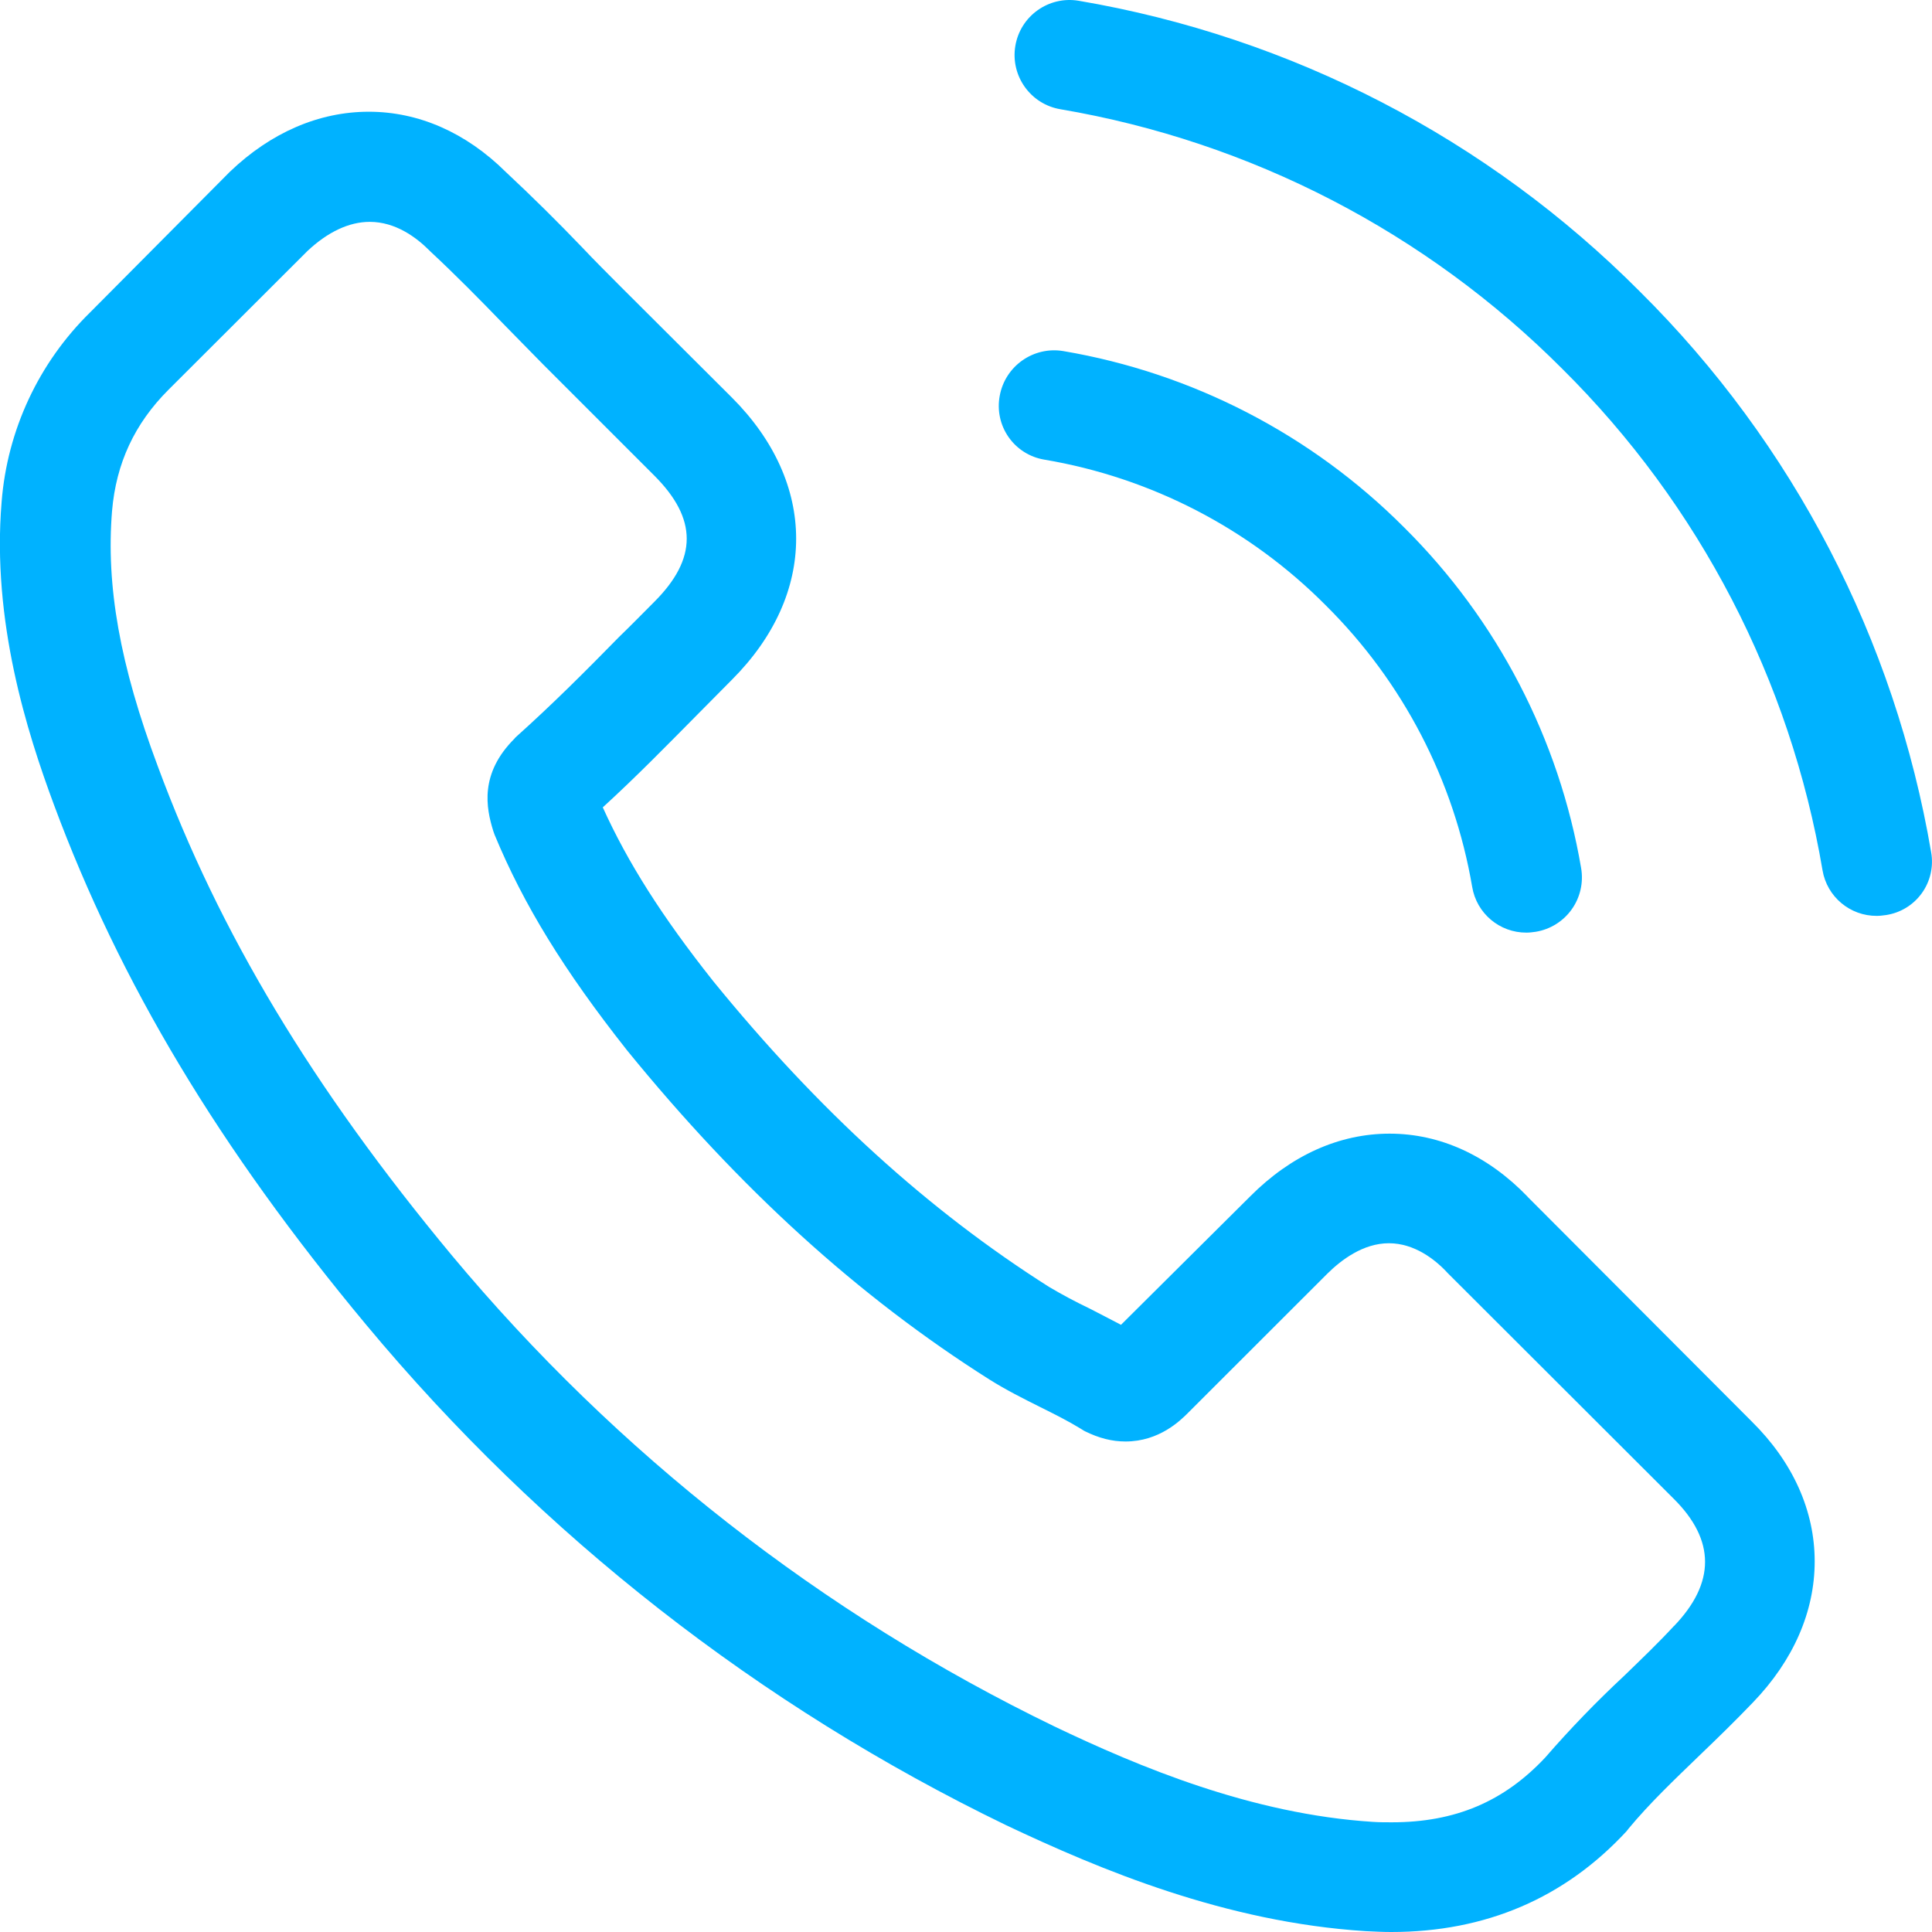
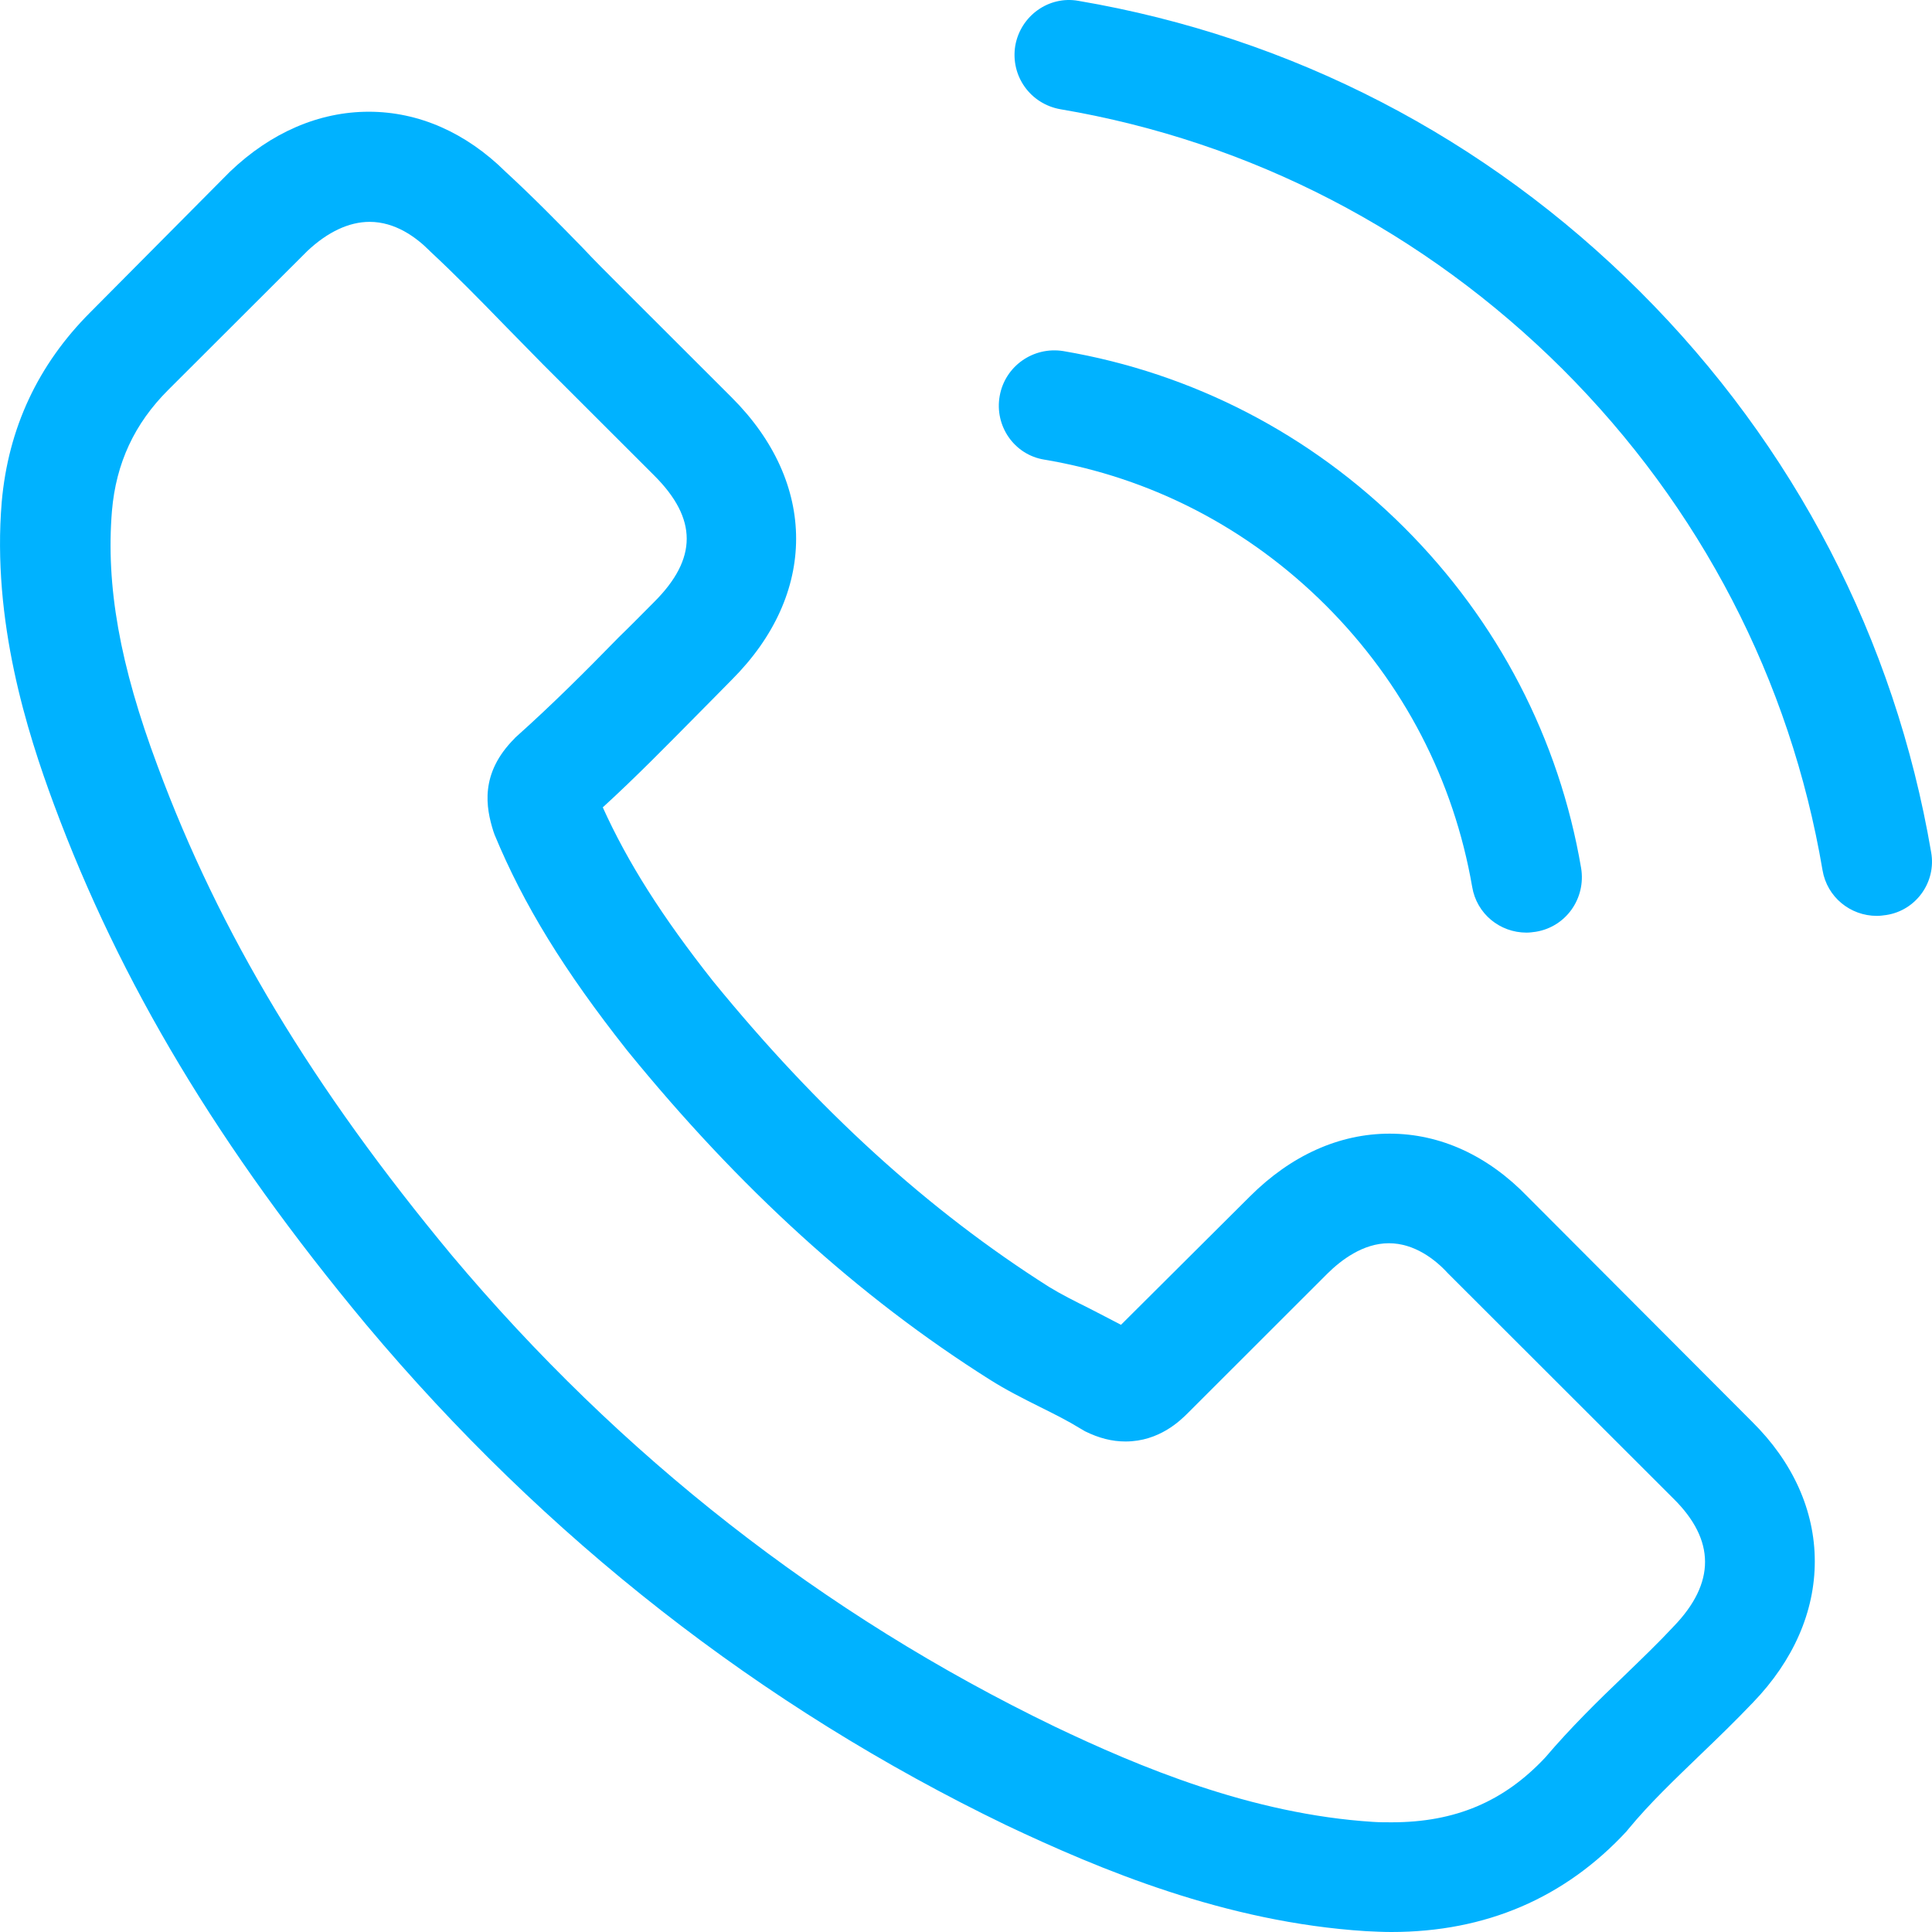
<svg xmlns="http://www.w3.org/2000/svg" width="18" height="18" viewBox="0 0 18 18" fill="none">
-   <path d="M14.233 11.15c-.369-.383-.814-.588-1.286-.588-.468 0-.917.2-1.3.585l-1.203 1.196c-.099-.053-.198-.102-.293-.152a4.832 4.832 0 01-.377-.201c-1.126-.714-2.15-1.645-3.13-2.85-.476-.6-.796-1.105-1.028-1.618.312-.285.601-.581.883-.866l.32-.323c.798-.798.798-1.831 0-2.629l-1.04-1.037c-.117-.118-.24-.24-.353-.36A17.952 17.952 0 004.71 1.6c-.369-.365-.81-.559-1.274-.559-.464 0-.913.194-1.294.559l-.007.007L.84 2.91a2.778 2.778 0 00-.825 1.767c-.092 1.11.236 2.142.487 2.819.616 1.66 1.537 3.198 2.91 4.847a17.9 17.9 0 005.962 4.662c.875.414 2.043.904 3.348.987.08.004.163.008.24.008.878 0 1.617-.315 2.195-.942.004-.008.011-.012.015-.02.198-.239.426-.455.666-.687.163-.156.33-.319.494-.49.377-.391.575-.847.575-1.314 0-.471-.202-.924-.586-1.303l-2.089-2.094zm1.362 4c-.004 0-.004.005 0 0-.148.16-.3.305-.464.464a9.977 9.977 0 00-.734.76c-.384.41-.837.604-1.43.604-.058 0-.119 0-.176-.004-1.13-.072-2.18-.513-2.967-.889a16.898 16.898 0 01-5.616-4.391C2.911 10.132 2.043 8.689 1.47 7.139c-.354-.946-.483-1.683-.426-2.379.038-.444.21-.813.525-1.128l1.297-1.295c.187-.175.385-.27.579-.27.24 0 .433.144.555.266l.011.011c.233.217.453.44.685.68.118.122.24.243.362.369L6.095 4.43c.404.403.404.775 0 1.178-.11.11-.217.22-.327.326-.32.327-.624.63-.955.927-.007.008-.015.012-.019.02-.327.326-.266.645-.198.862l.012.034c.27.653.65 1.269 1.229 2.002l.003.004c1.05 1.291 2.158 2.298 3.379 3.07.156.098.316.178.468.254.137.068.266.133.377.201.015.008.03.02.045.027.13.064.251.095.377.095.316 0 .513-.198.578-.262l1.301-1.3c.13-.129.335-.285.575-.285.236 0 .43.149.548.278l.007.007 2.097 2.094c.391.387.391.786.003 1.189zM9.728 4.282a4.827 4.827 0 012.626 1.36 4.84 4.84 0 011.362 2.621.51.51 0 00.506.426c.03 0 .057-.004.087-.008a.513.513 0 00.422-.593 5.856 5.856 0 00-1.647-3.172 5.871 5.871 0 00-3.177-1.645.516.516 0 00-.593.418.507.507 0 00.414.593zm8.264 3.658a9.635 9.635 0 00-2.713-5.223 9.659 9.659 0 00-5.23-2.71.512.512 0 10-.168 1.011 8.65 8.65 0 014.676 2.42 8.601 8.601 0 012.423 4.67.51.51 0 00.506.425c.03 0 .057-.004.088-.008a.503.503 0 00.418-.585z" fill="#00B2FF" />
+   <path d="M14.233 11.15C13.864 10.767 13.419 10.562 12.947 10.562C12.479 10.562 12.03 10.763 11.646 11.146L10.444 12.343C10.345 12.29 10.246 12.241 10.151 12.191C10.014 12.123 9.885 12.058 9.774 11.99C8.648 11.276 7.625 10.345 6.643 9.141C6.168 8.54 5.848 8.035 5.616 7.522C5.928 7.237 6.217 6.941 6.499 6.656C6.605 6.55 6.712 6.44 6.818 6.333C7.617 5.535 7.617 4.502 6.818 3.704L5.78 2.667C5.662 2.549 5.54 2.428 5.426 2.306C5.197 2.071 4.958 1.828 4.71 1.6C4.341 1.235 3.9 1.041 3.436 1.041C2.972 1.041 2.523 1.235 2.142 1.6C2.139 1.603 2.139 1.603 2.135 1.607L0.841 2.91C0.354 3.397 0.077 3.989 0.016 4.677C-0.076 5.786 0.252 6.819 0.503 7.496C1.119 9.156 2.04 10.694 3.413 12.343C5.08 14.33 7.085 15.899 9.375 17.005C10.25 17.419 11.418 17.909 12.723 17.992C12.803 17.996 12.886 18 12.963 18C13.841 18 14.579 17.685 15.158 17.058C15.162 17.05 15.169 17.046 15.173 17.039C15.371 16.799 15.599 16.583 15.839 16.351C16.002 16.195 16.17 16.032 16.333 15.861C16.71 15.47 16.908 15.014 16.908 14.547C16.908 14.076 16.706 13.623 16.322 13.244L14.233 11.15ZM15.595 15.151C15.591 15.151 15.591 15.155 15.595 15.151C15.447 15.31 15.295 15.455 15.131 15.614C14.884 15.85 14.633 16.097 14.397 16.374C14.013 16.784 13.56 16.978 12.966 16.978C12.909 16.978 12.848 16.978 12.791 16.974C11.661 16.902 10.611 16.461 9.824 16.085C7.67 15.044 5.78 13.566 4.208 11.694C2.911 10.132 2.043 8.689 1.469 7.139C1.115 6.193 0.986 5.456 1.043 4.76C1.081 4.316 1.252 3.947 1.568 3.632L2.865 2.337C3.052 2.162 3.25 2.067 3.444 2.067C3.683 2.067 3.877 2.211 3.999 2.333C4.003 2.337 4.007 2.34 4.01 2.344C4.243 2.561 4.463 2.785 4.695 3.024C4.813 3.146 4.935 3.267 5.057 3.393L6.095 4.43C6.499 4.833 6.499 5.205 6.095 5.608C5.985 5.718 5.878 5.828 5.768 5.934C5.449 6.261 5.144 6.565 4.813 6.861C4.806 6.869 4.798 6.873 4.794 6.88C4.467 7.207 4.528 7.526 4.596 7.743C4.6 7.754 4.604 7.765 4.608 7.777C4.878 8.43 5.258 9.046 5.837 9.779L5.84 9.783C6.89 11.074 7.998 12.081 9.219 12.852C9.375 12.951 9.535 13.031 9.687 13.107C9.824 13.175 9.953 13.24 10.063 13.308C10.079 13.316 10.094 13.327 10.109 13.335C10.239 13.399 10.36 13.43 10.486 13.43C10.802 13.43 10.999 13.232 11.064 13.168L12.365 11.868C12.495 11.739 12.7 11.583 12.94 11.583C13.176 11.583 13.37 11.732 13.488 11.861C13.491 11.865 13.491 11.865 13.495 11.868L15.591 13.962C15.983 14.349 15.983 14.748 15.595 15.151Z" fill="#00B2FF" />
+   <path d="M9.728 4.282C10.725 4.449 11.631 4.92 12.354 5.642C13.076 6.364 13.544 7.268 13.716 8.263C13.758 8.514 13.974 8.689 14.222 8.689C14.252 8.689 14.279 8.685 14.309 8.681C14.591 8.635 14.777 8.369 14.731 8.088C14.526 6.884 13.955 5.786 13.084 4.916C12.213 4.046 11.113 3.476 9.907 3.271C9.626 3.226 9.363 3.412 9.314 3.689C9.264 3.966 9.447 4.236 9.728 4.282Z" fill="#00B2FF" />
+   <path d="M17.992 7.94C17.654 5.957 16.718 4.153 15.28 2.717C13.841 1.28 12.034 0.346 10.048 0.008C9.771 -0.042 9.508 0.148 9.459 0.426C9.413 0.707 9.599 0.969 9.881 1.018C11.654 1.318 13.271 2.158 14.557 3.438C15.843 4.722 16.68 6.337 16.98 8.107C17.022 8.358 17.239 8.533 17.486 8.533C17.517 8.533 17.543 8.529 17.574 8.525C17.851 8.483 18.042 8.218 17.992 7.94Z" fill="#00B2FF" />
</svg>
